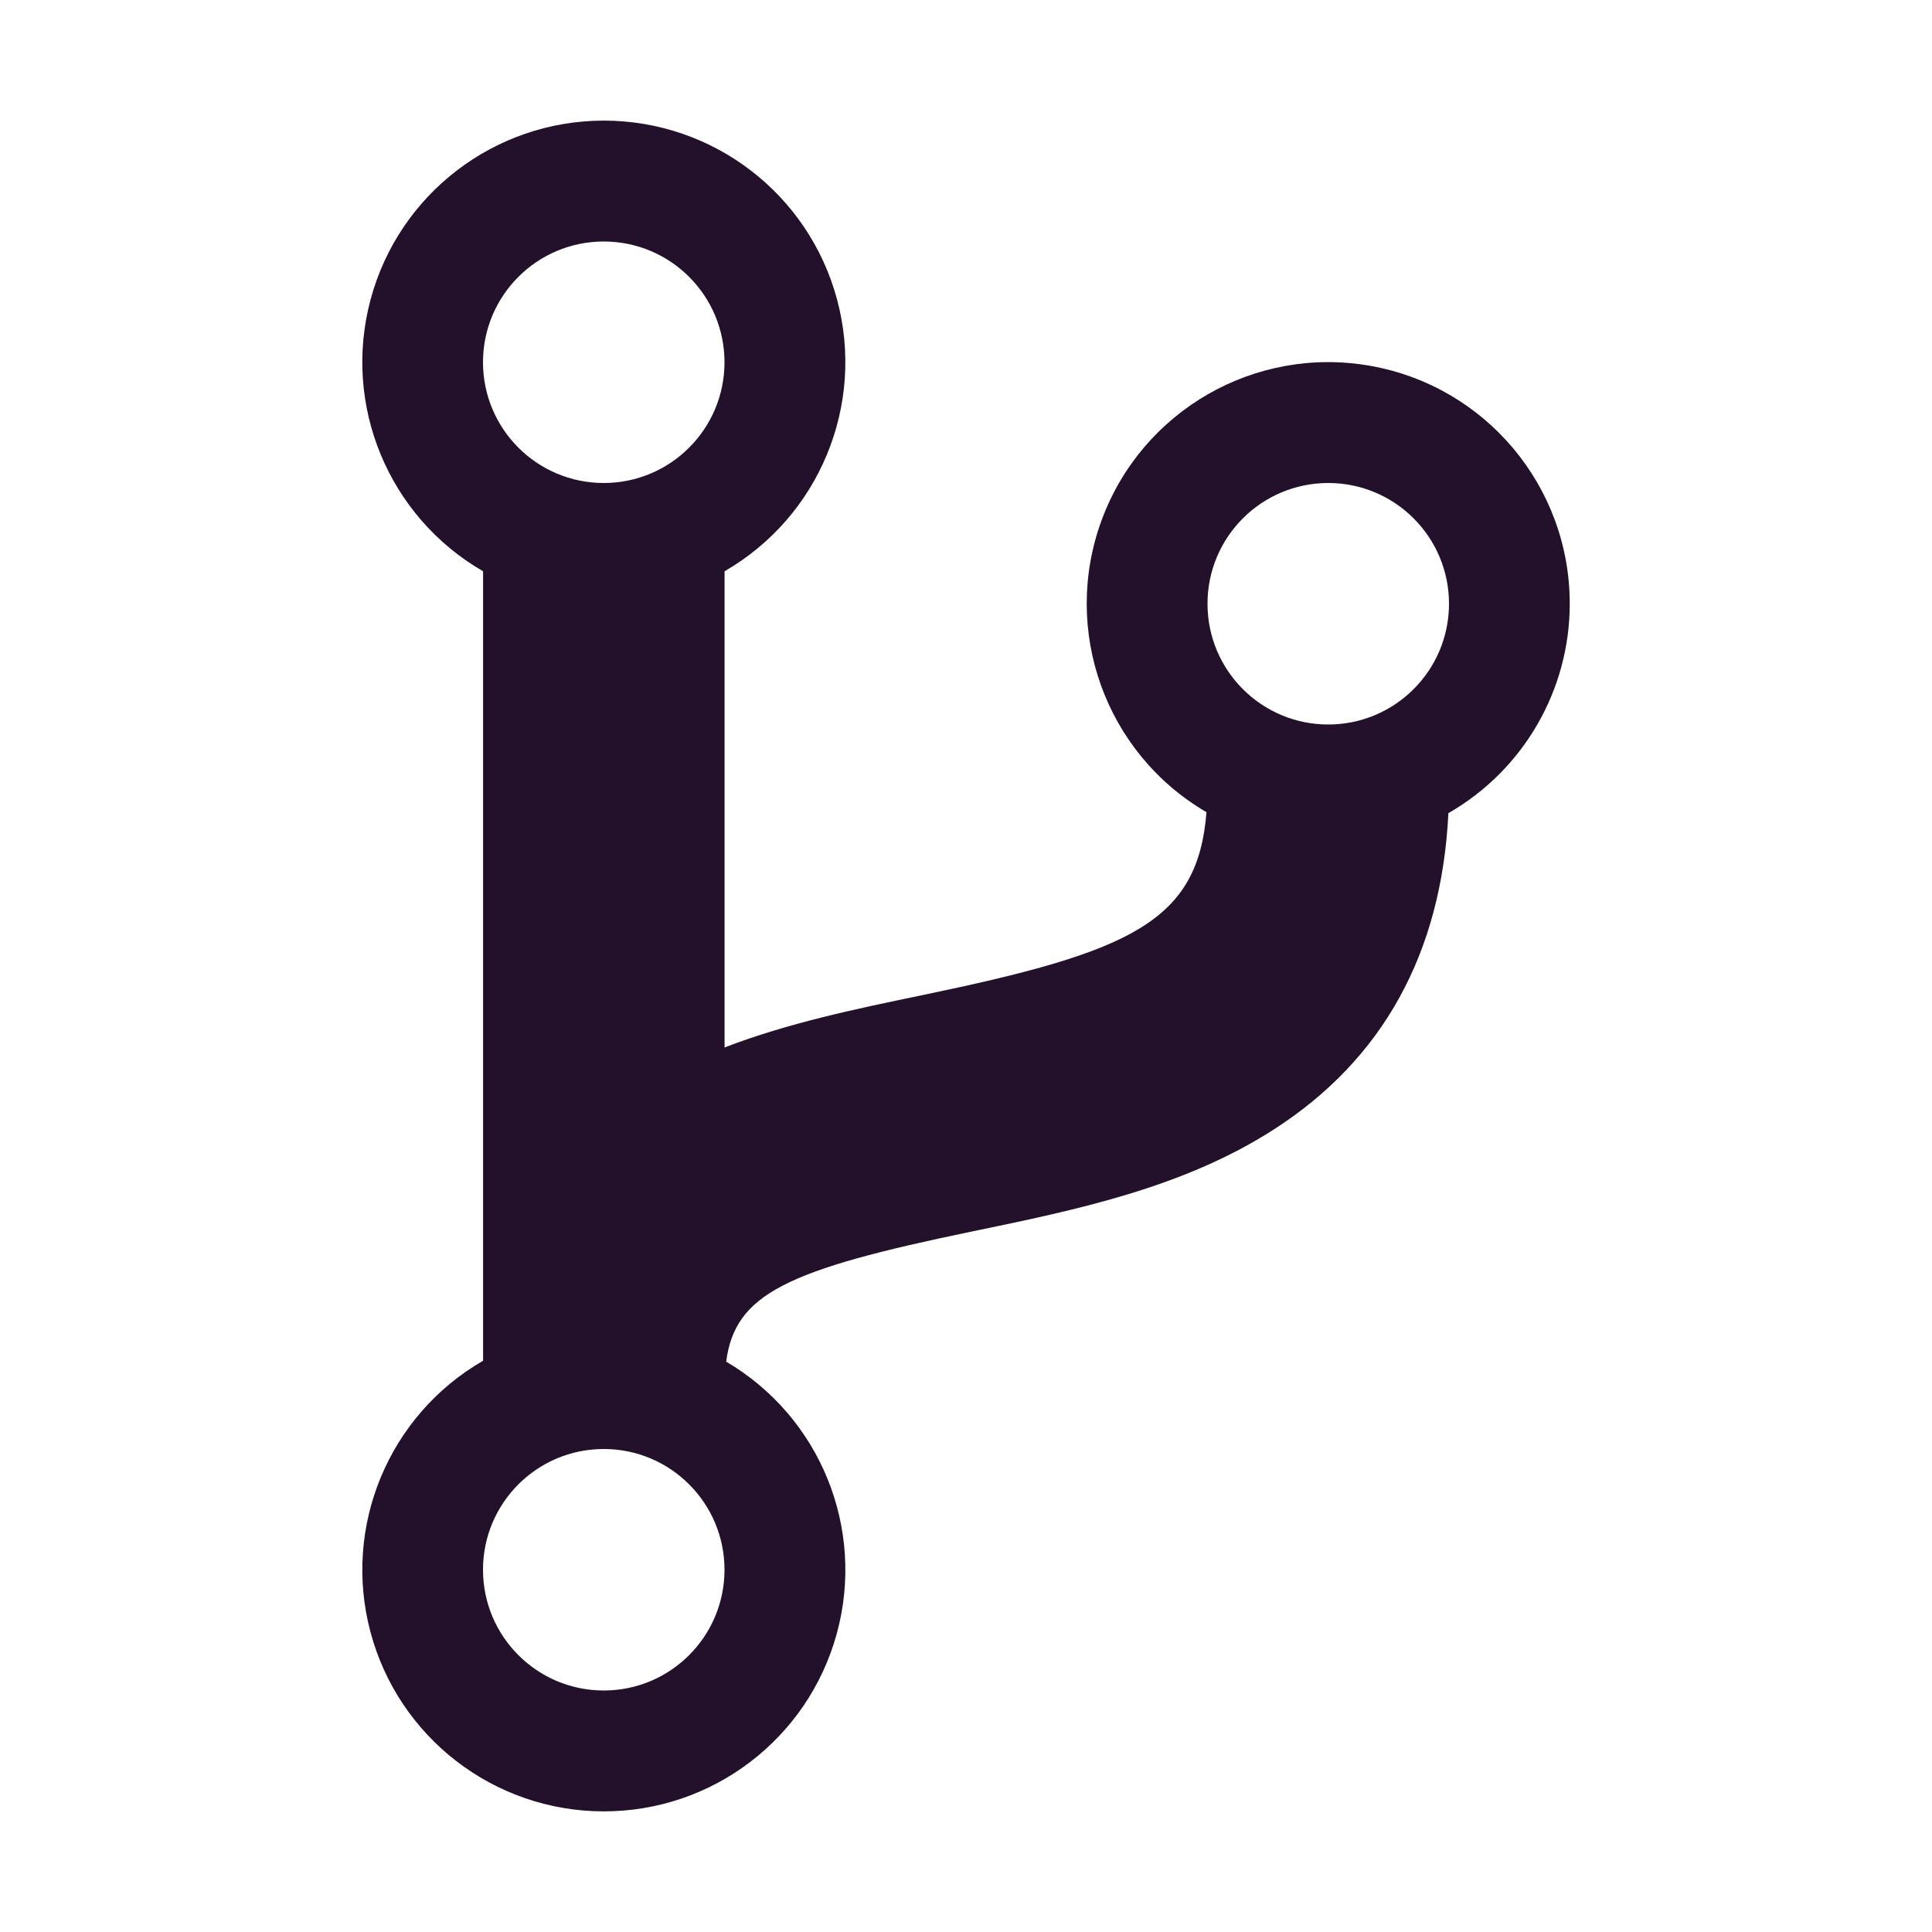
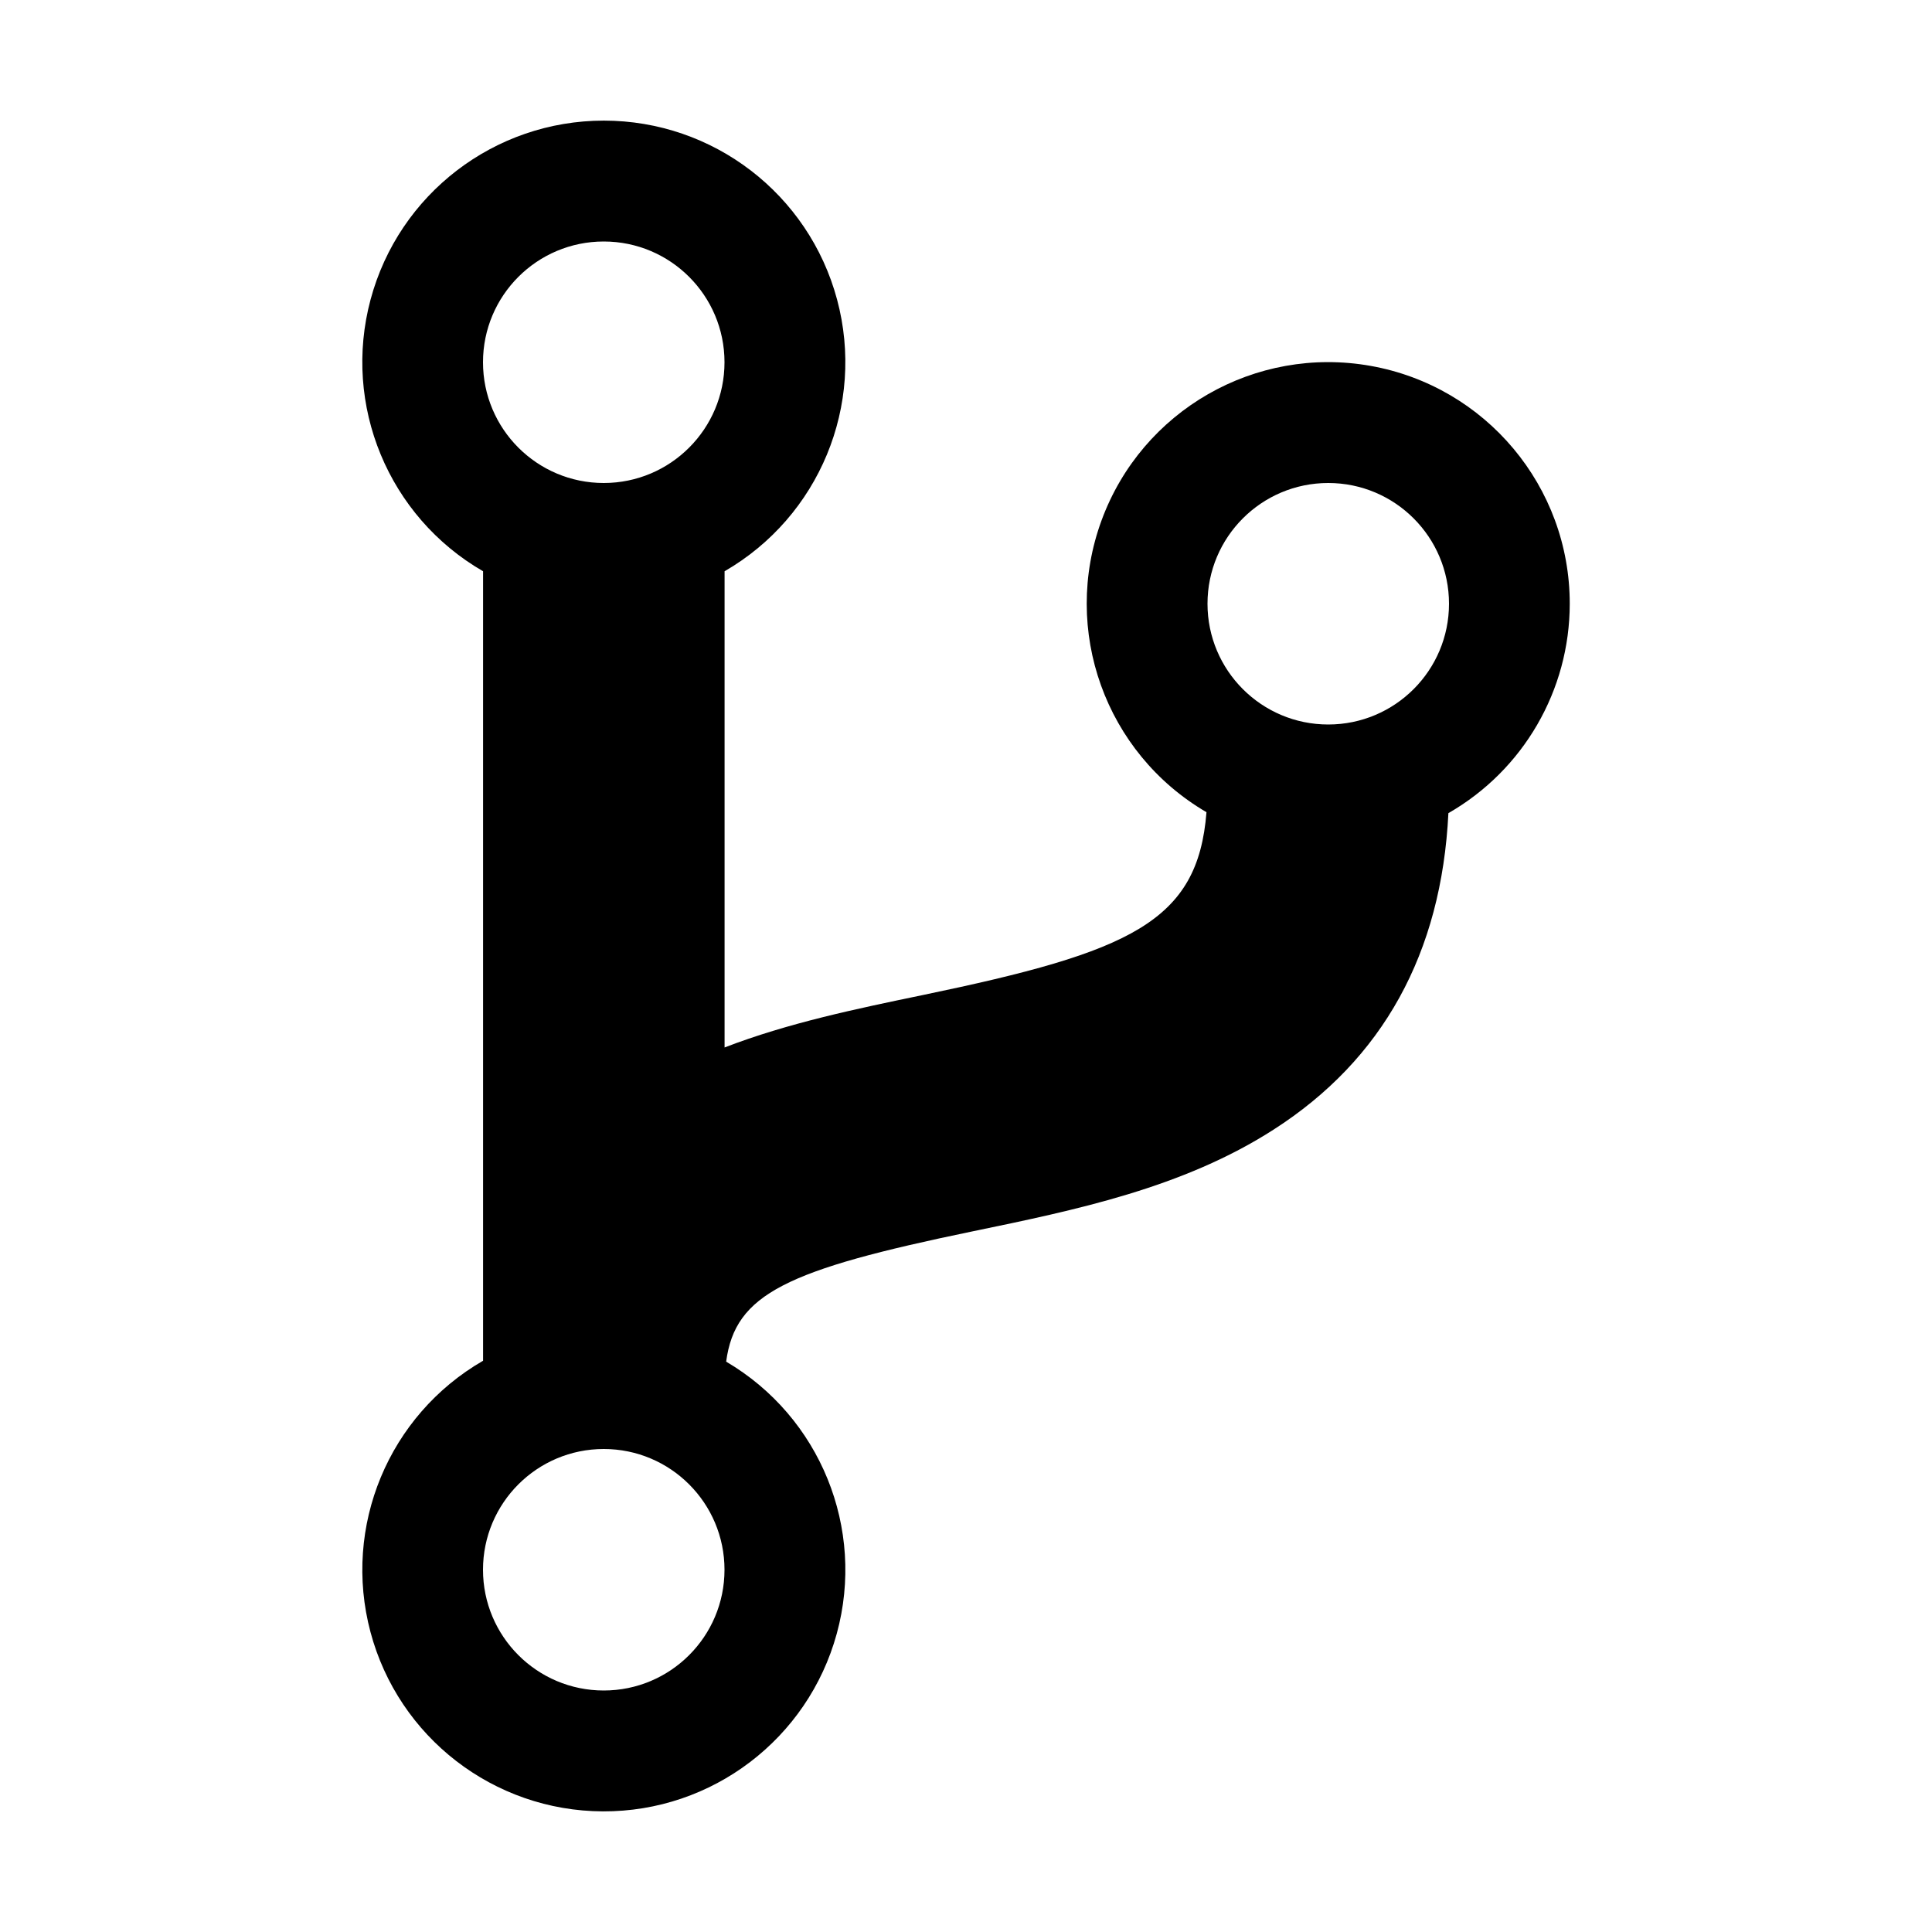
<svg xmlns="http://www.w3.org/2000/svg" class="ionicon" viewBox="0 0 512 512">
-   <path fill="#23102b" d="M416 160a64 64 0 10-96.27 55.24c-2.29 29.08-20.08 37-75 48.42-17.76 3.68-35.93 7.45-52.71 13.93v-126.2a64 64 0 10-64 0v209.22a64 64 0 1064.42.24c2.39-18 16-24.33 65.26-34.52 27.43-5.67 55.78-11.54 79.78-26.95 29-18.58 44.53-46.78 46.36-83.89A64 64 0 00416 160zM160 64a32 32 0 11-32 32 32 32 0 0132-32zm0 384a32 32 0 1132-32 32 32 0 01-32 32zm192-256a32 32 0 1132-32 32 32 0 01-32 32z" />
+   <path d="M416 160a64 64 0 10-96.27 55.24c-2.29 29.08-20.08 37-75 48.42-17.76 3.68-35.93 7.45-52.71 13.93v-126.2a64 64 0 10-64 0v209.22a64 64 0 1064.42.24c2.39-18 16-24.33 65.26-34.52 27.43-5.67 55.78-11.54 79.78-26.95 29-18.58 44.53-46.78 46.36-83.89A64 64 0 00416 160zM160 64a32 32 0 11-32 32 32 32 0 0132-32zm0 384a32 32 0 1132-32 32 32 0 01-32 32zm192-256a32 32 0 1132-32 32 32 0 01-32 32z" />
</svg>
